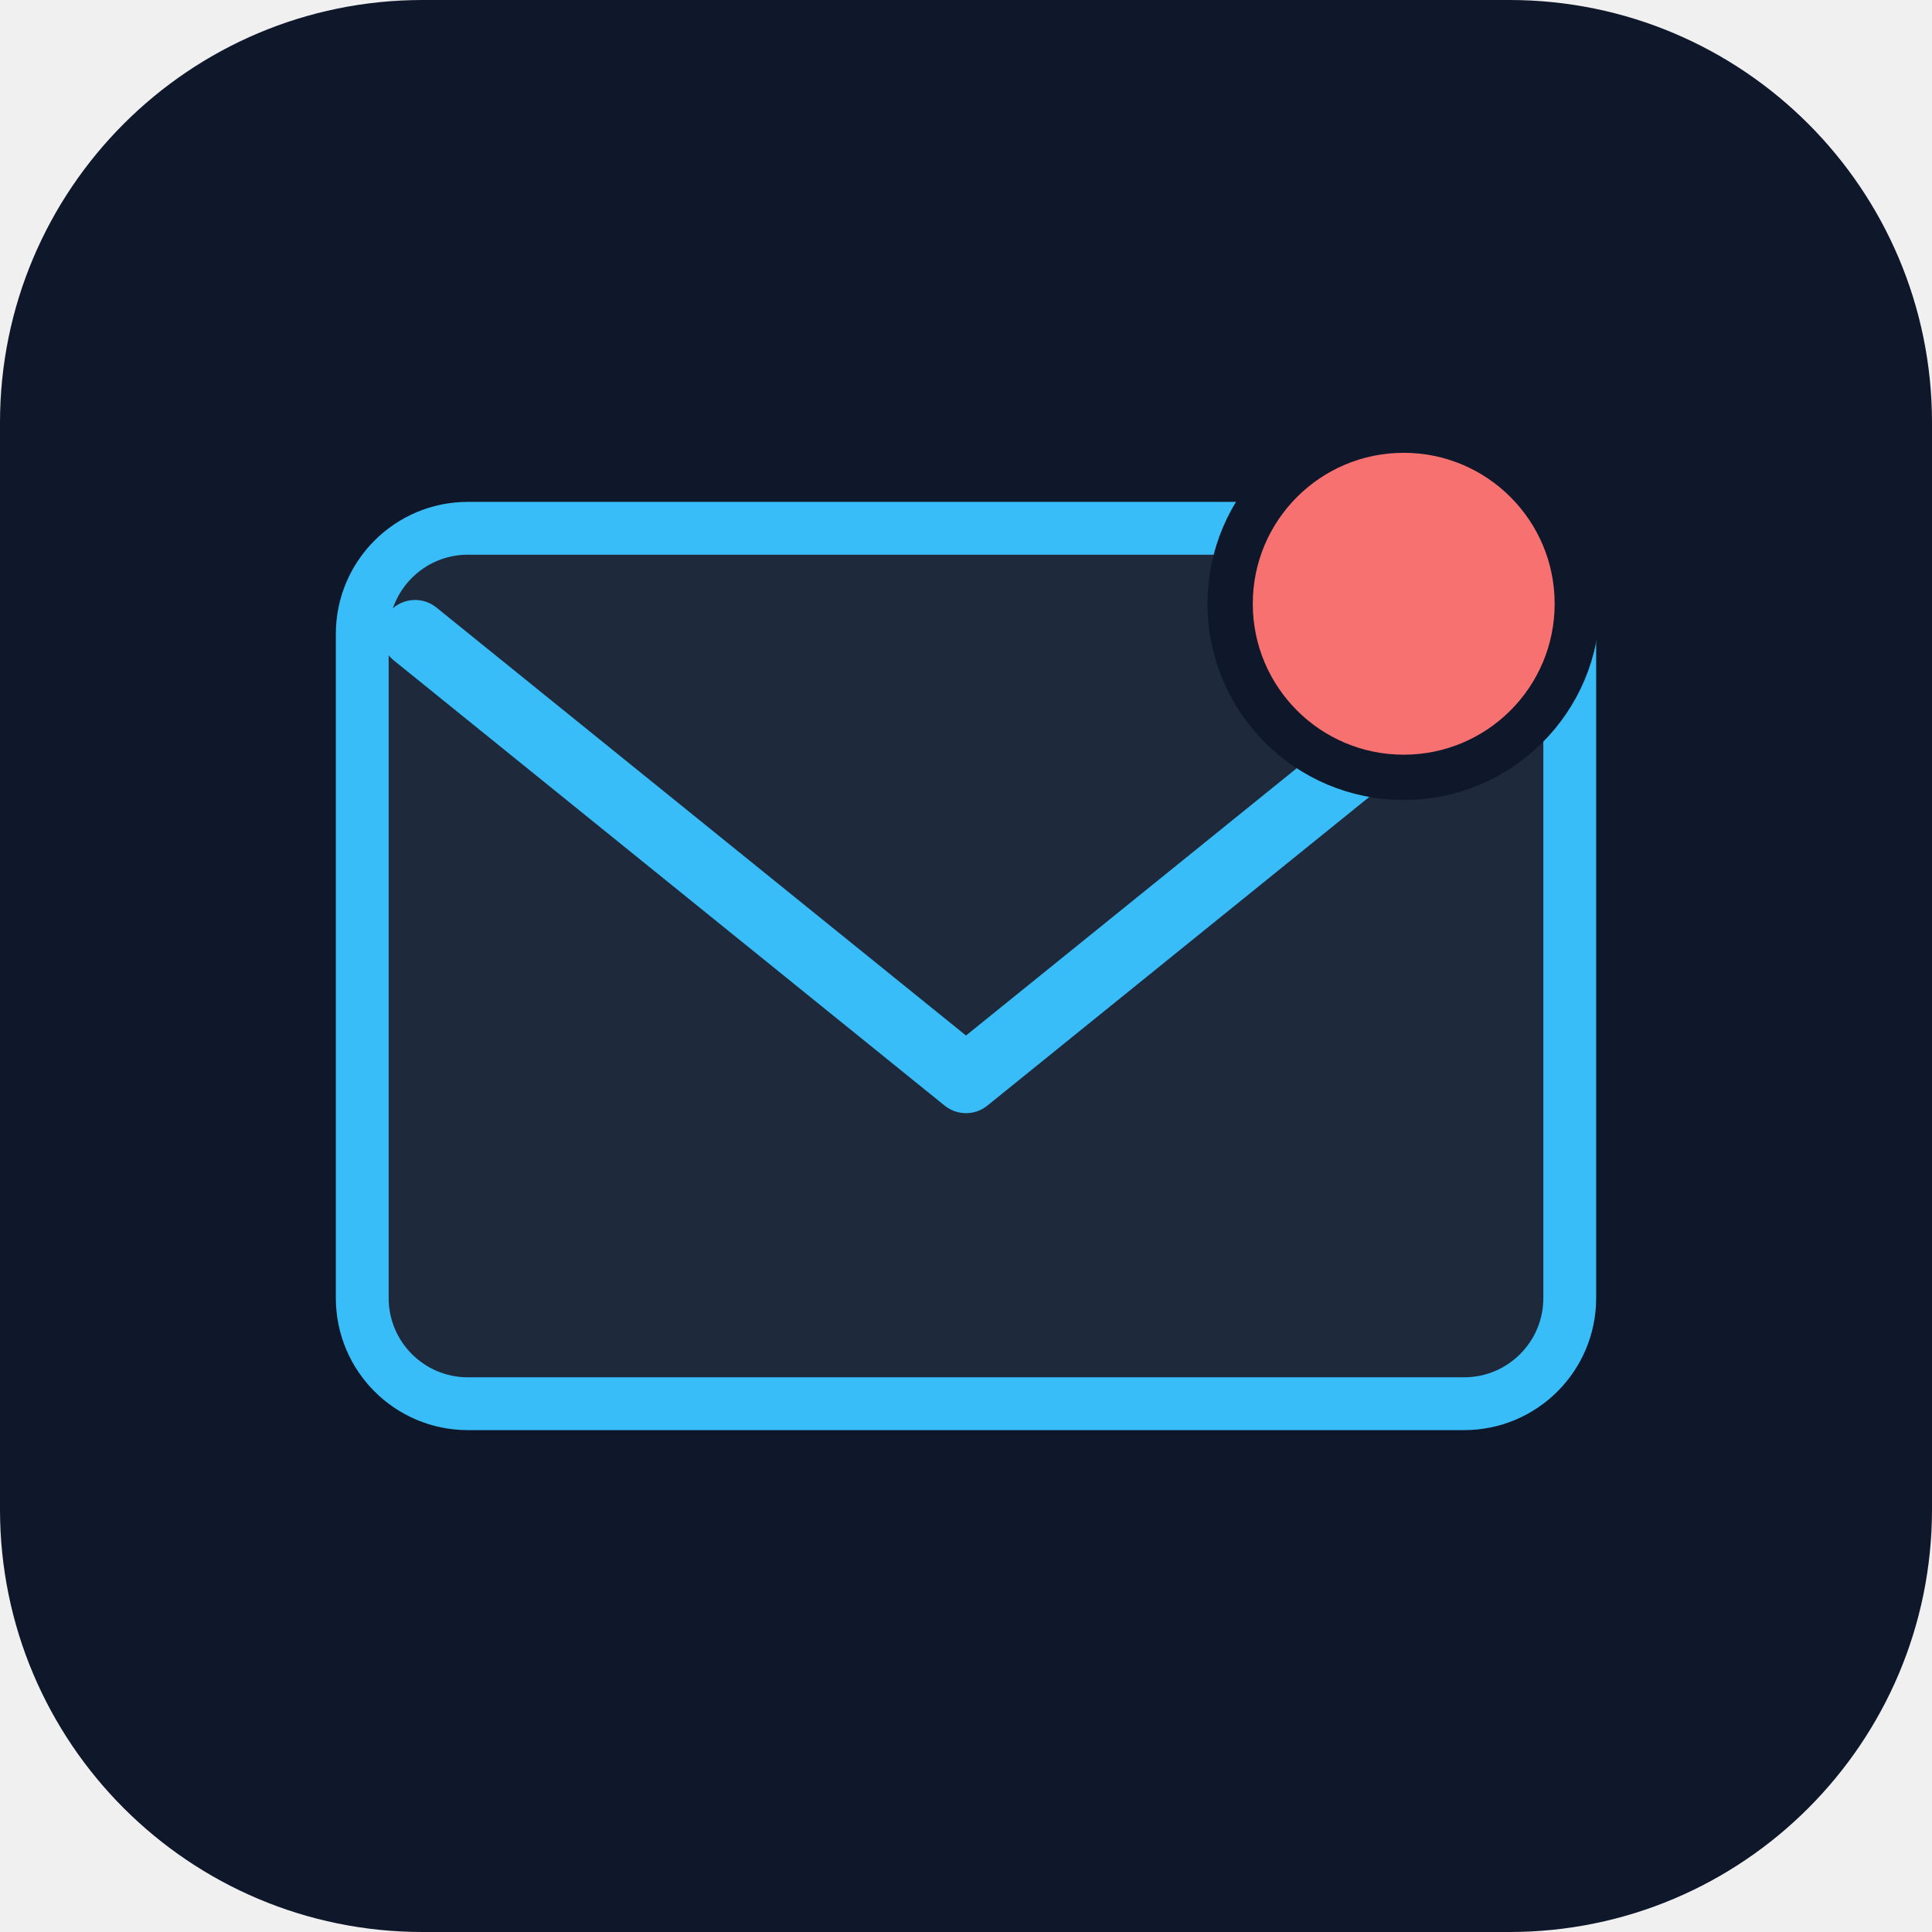
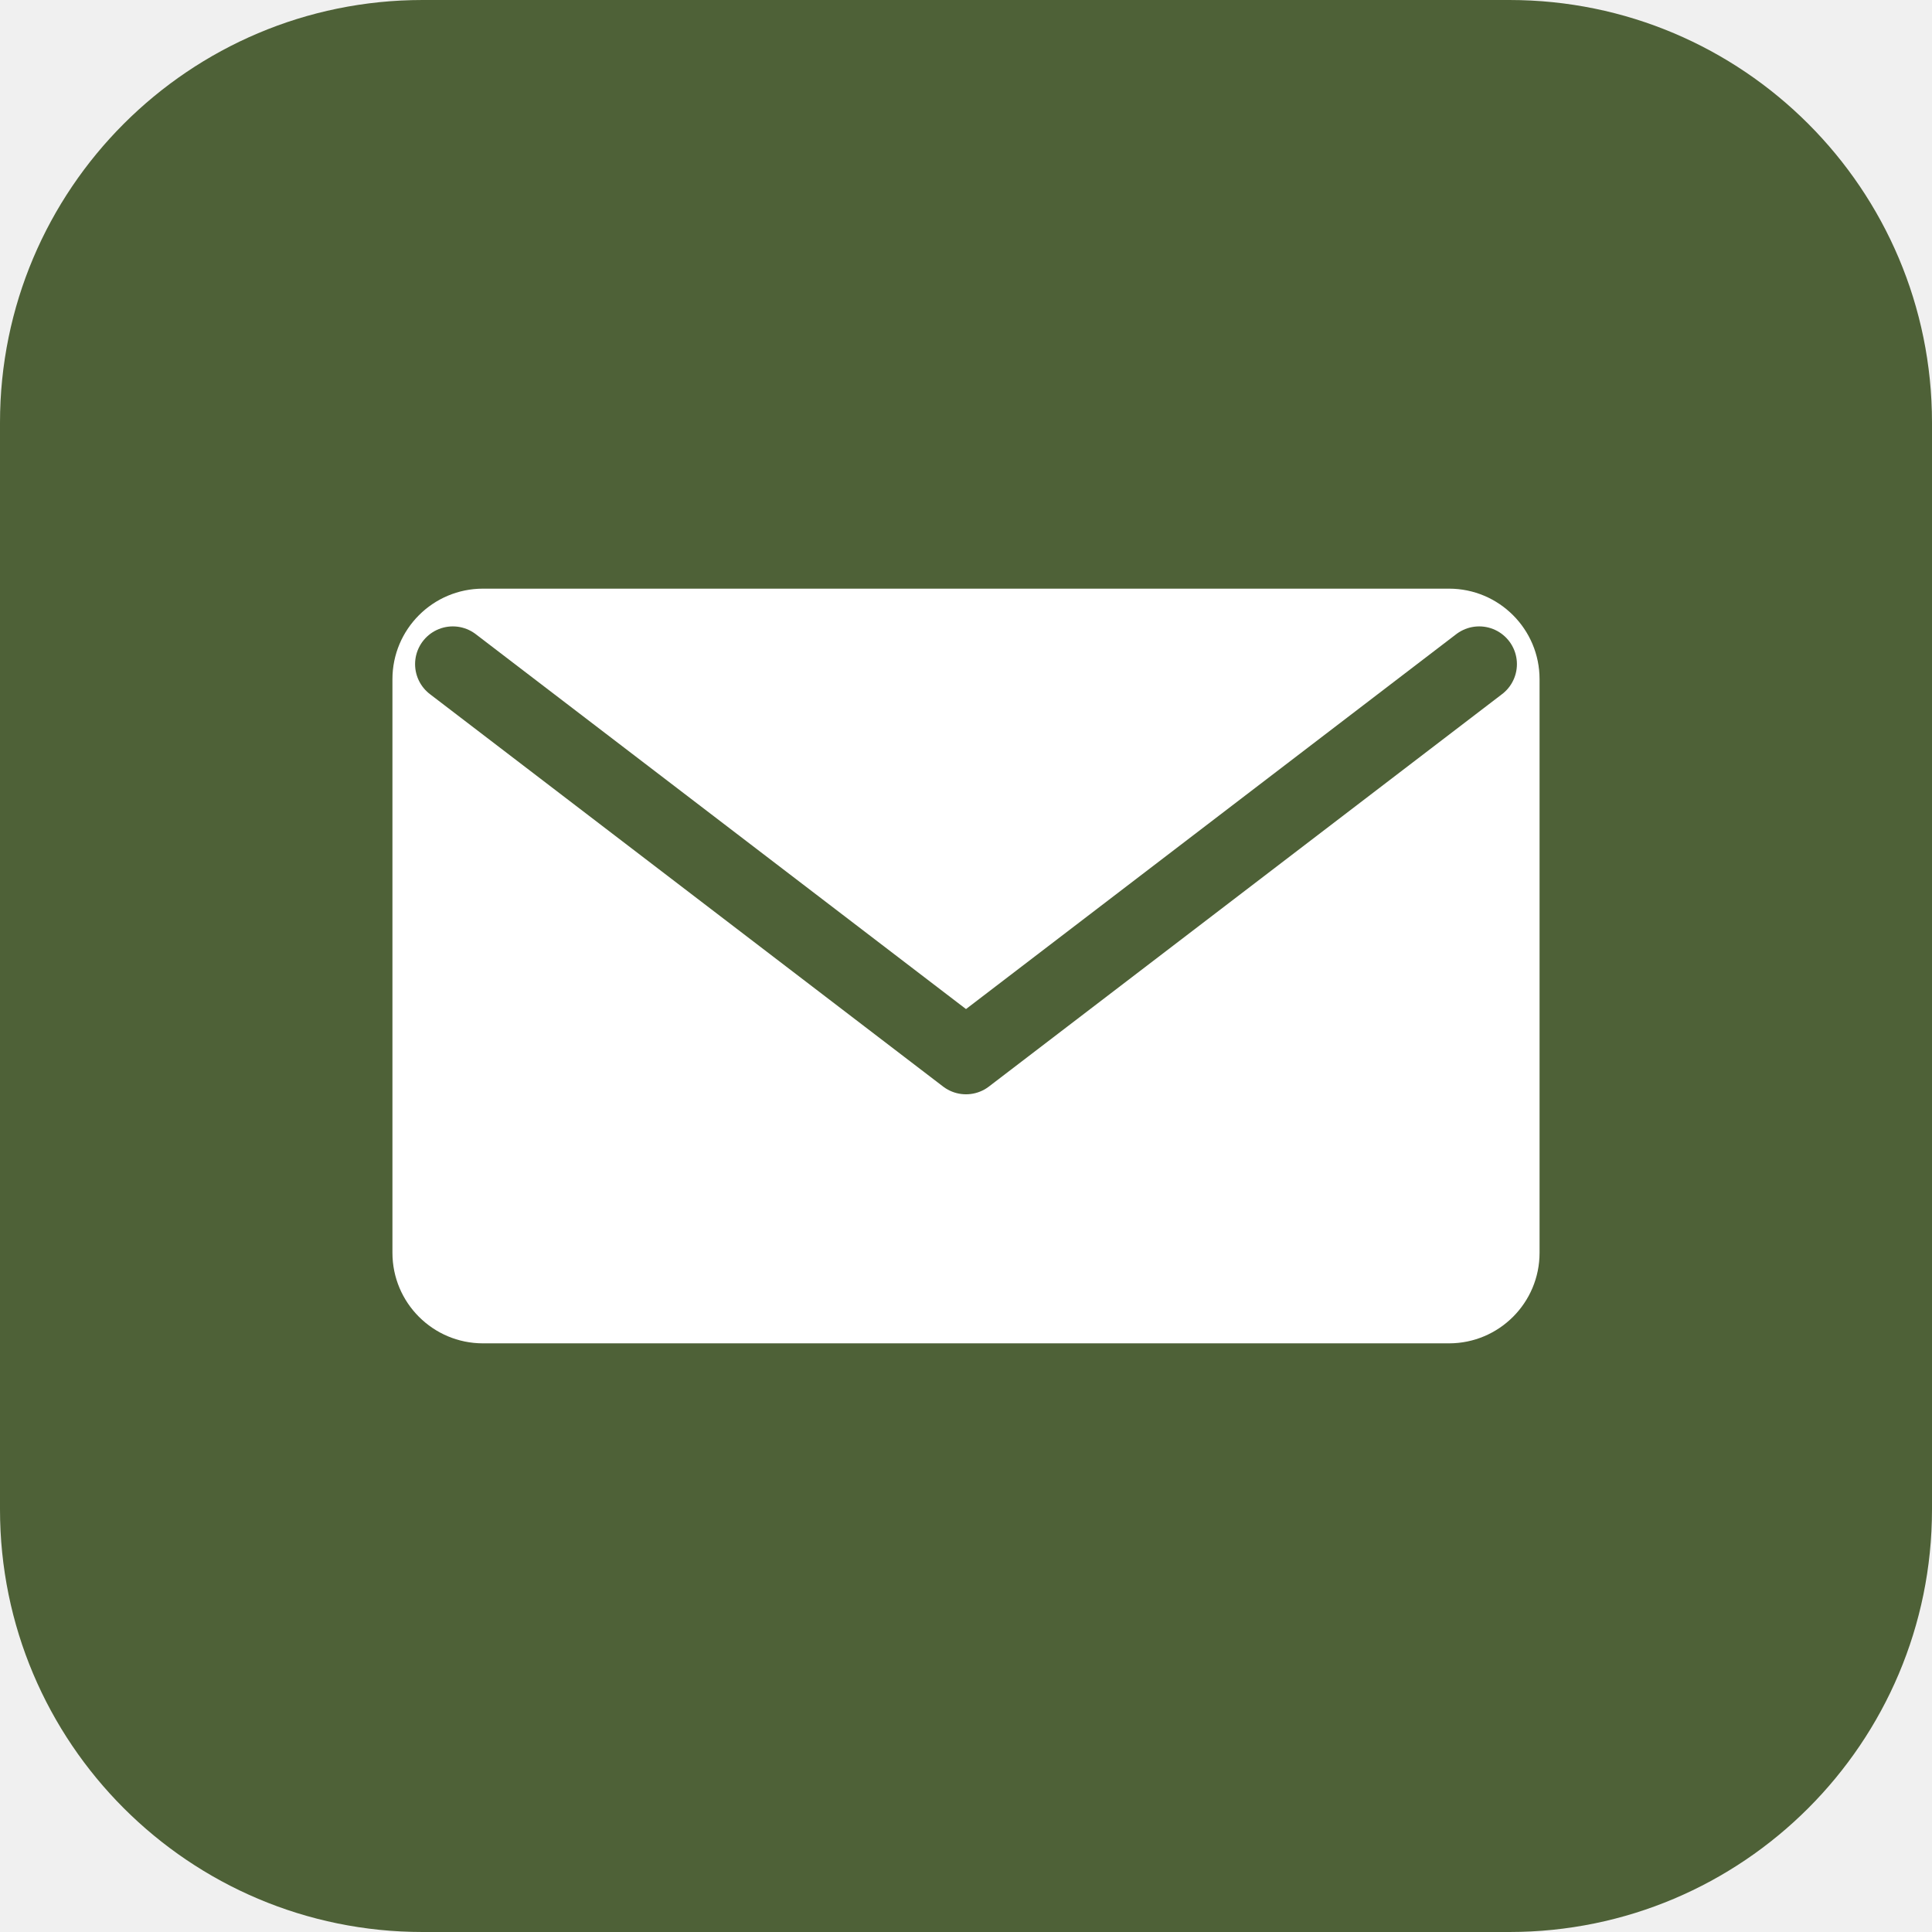
- <svg xmlns="http://www.w3.org/2000/svg" viewBox="0 0 512 512" role="img" aria-label="gencom-stay">
-   <rect width="512" height="512" rx="112" fill="#0f172a" />
-   <rect x="96" y="140" width="320" height="232" rx="28" fill="#1e293b" stroke="#38bdf8" stroke-width="14" />
-   <path d="M110 168 L256 286 L402 168" fill="none" stroke="#38bdf8" stroke-width="18" stroke-linecap="round" stroke-linejoin="round" />
-   <circle cx="372" cy="160" r="46" fill="#f87171" stroke="#0f172a" stroke-width="12" />
+ <svg xmlns="http://www.w3.org/2000/svg" viewBox="0 0 512 512" role="img" aria-label="Gencom Mail">
+   <rect width="512" height="512" rx="112" fill="#4e6137" />
+   <rect x="104" y="156" width="304" height="200" rx="24" fill="#ffffff" />
+   <path d="M120 176 L256 280 L392 176" fill="none" stroke="#4e6137" stroke-width="20" stroke-linecap="round" stroke-linejoin="round" />
</svg>
